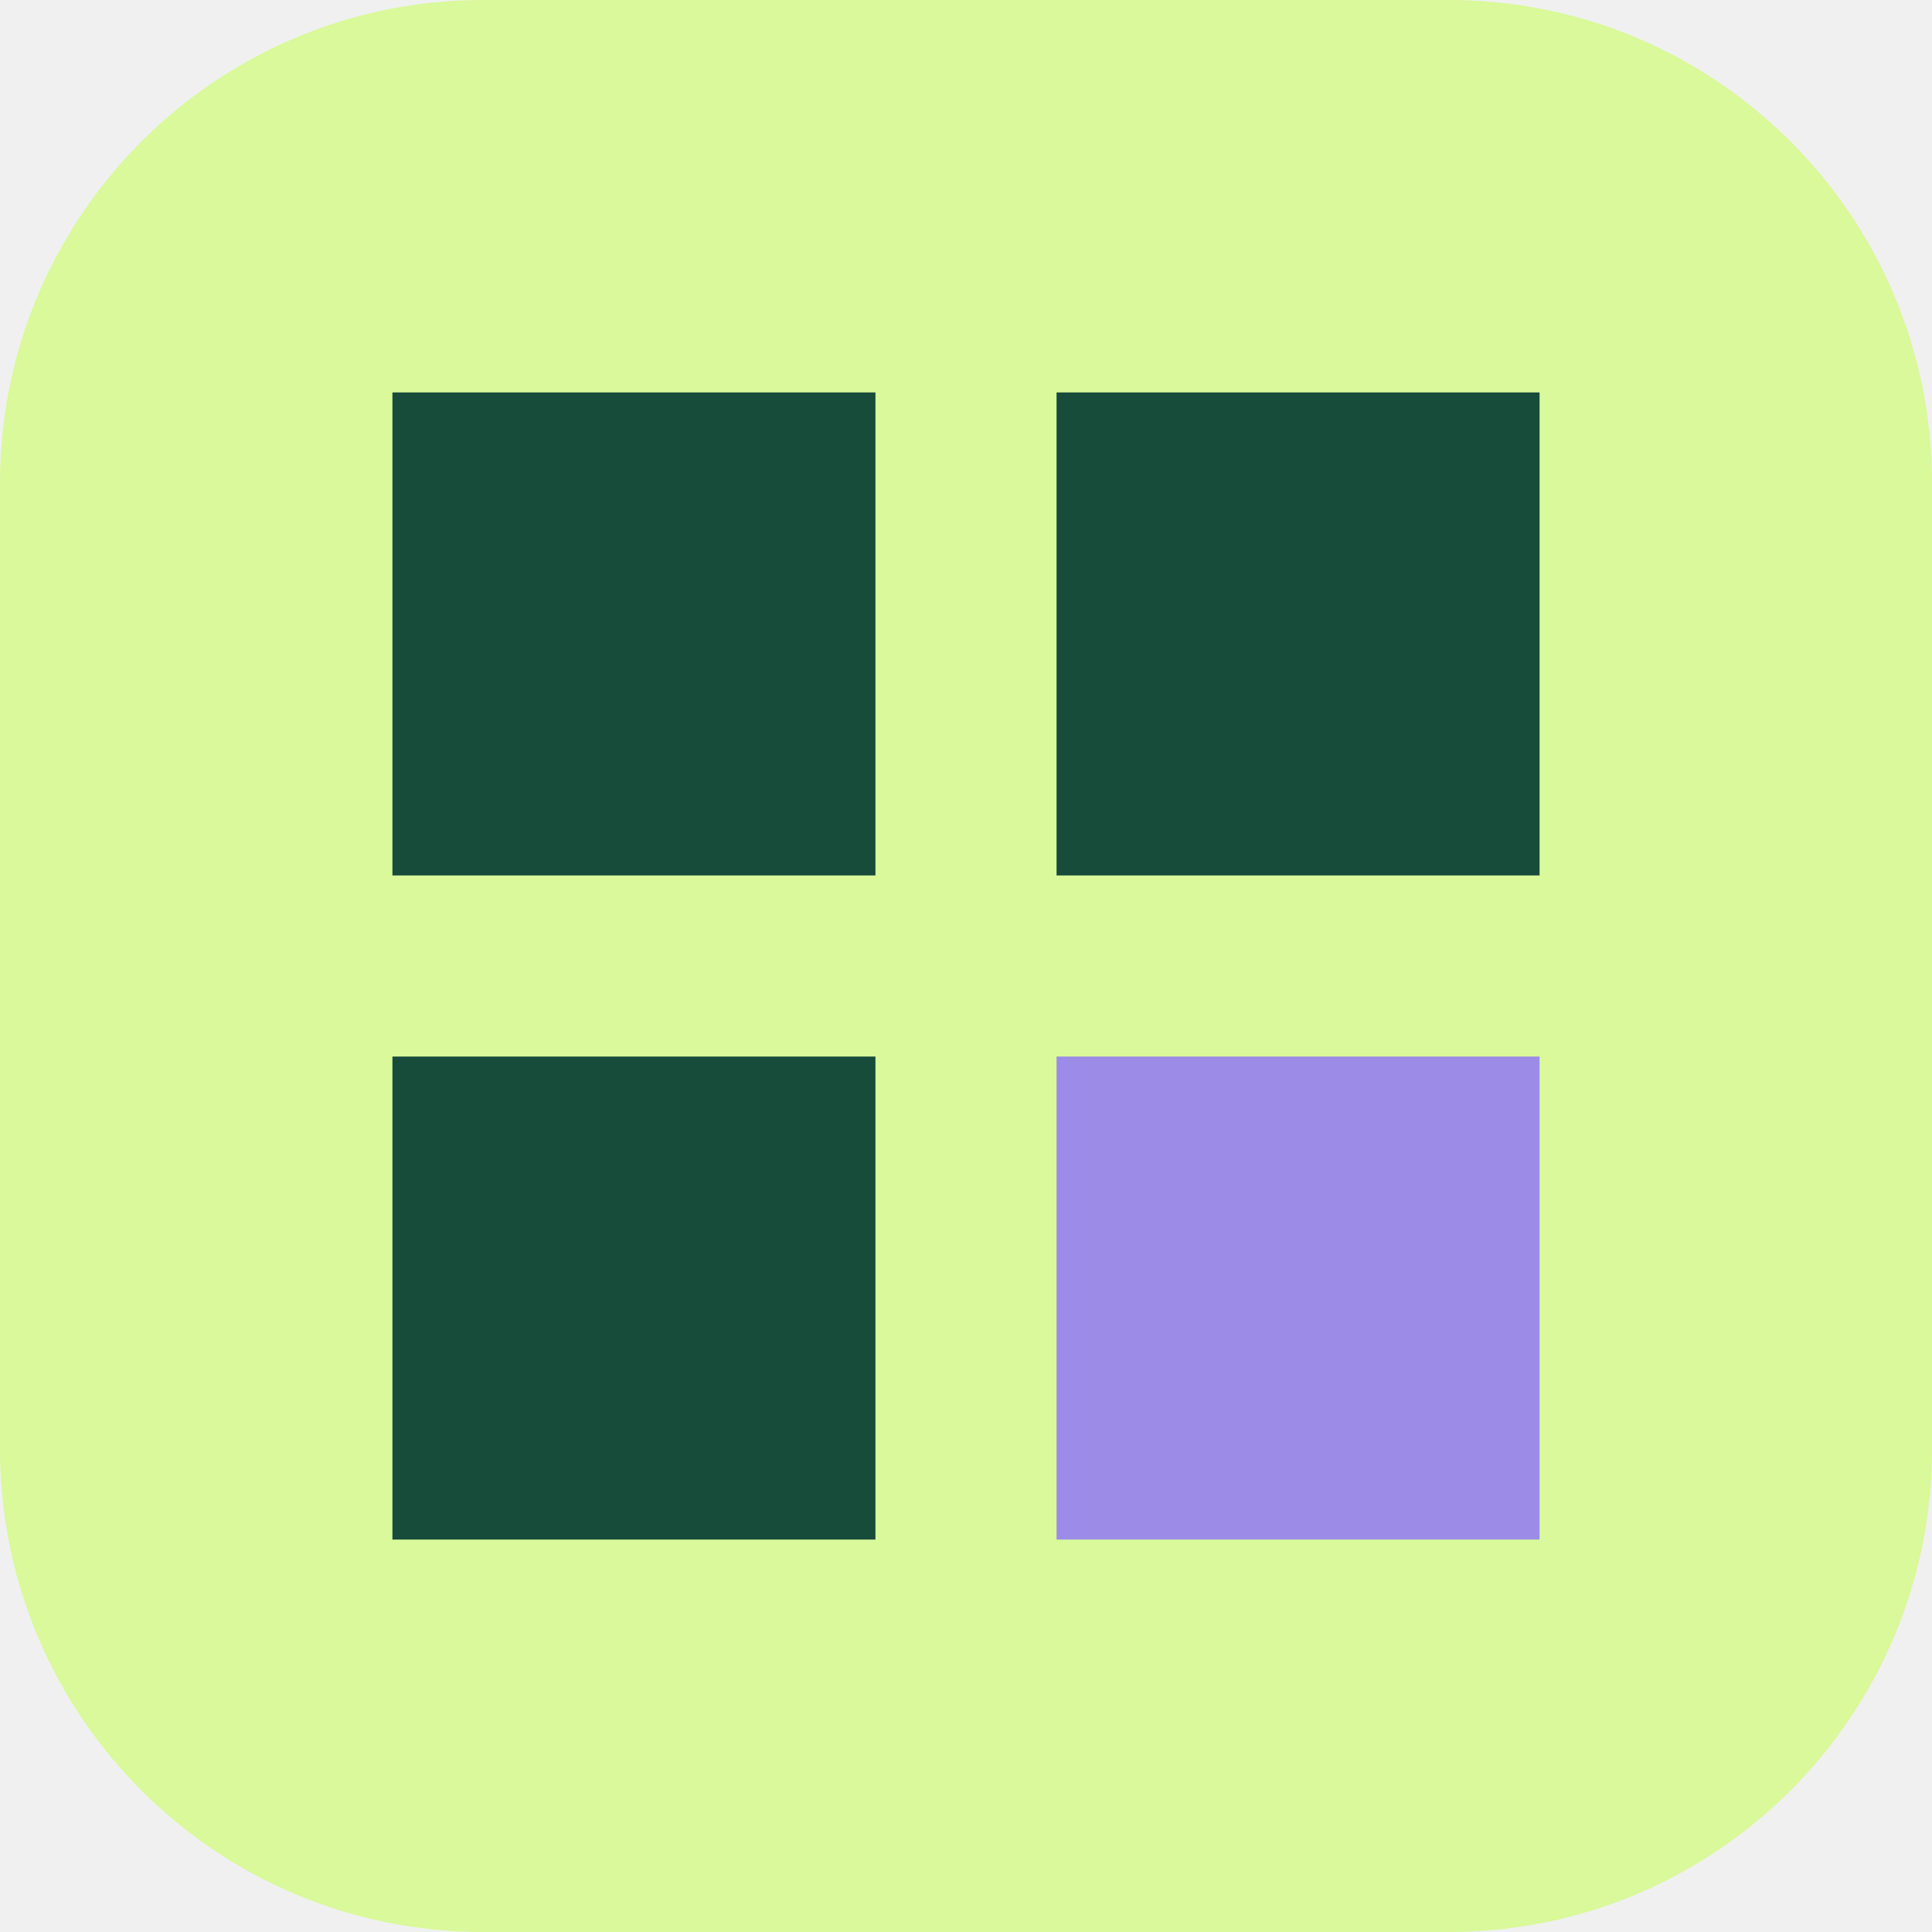
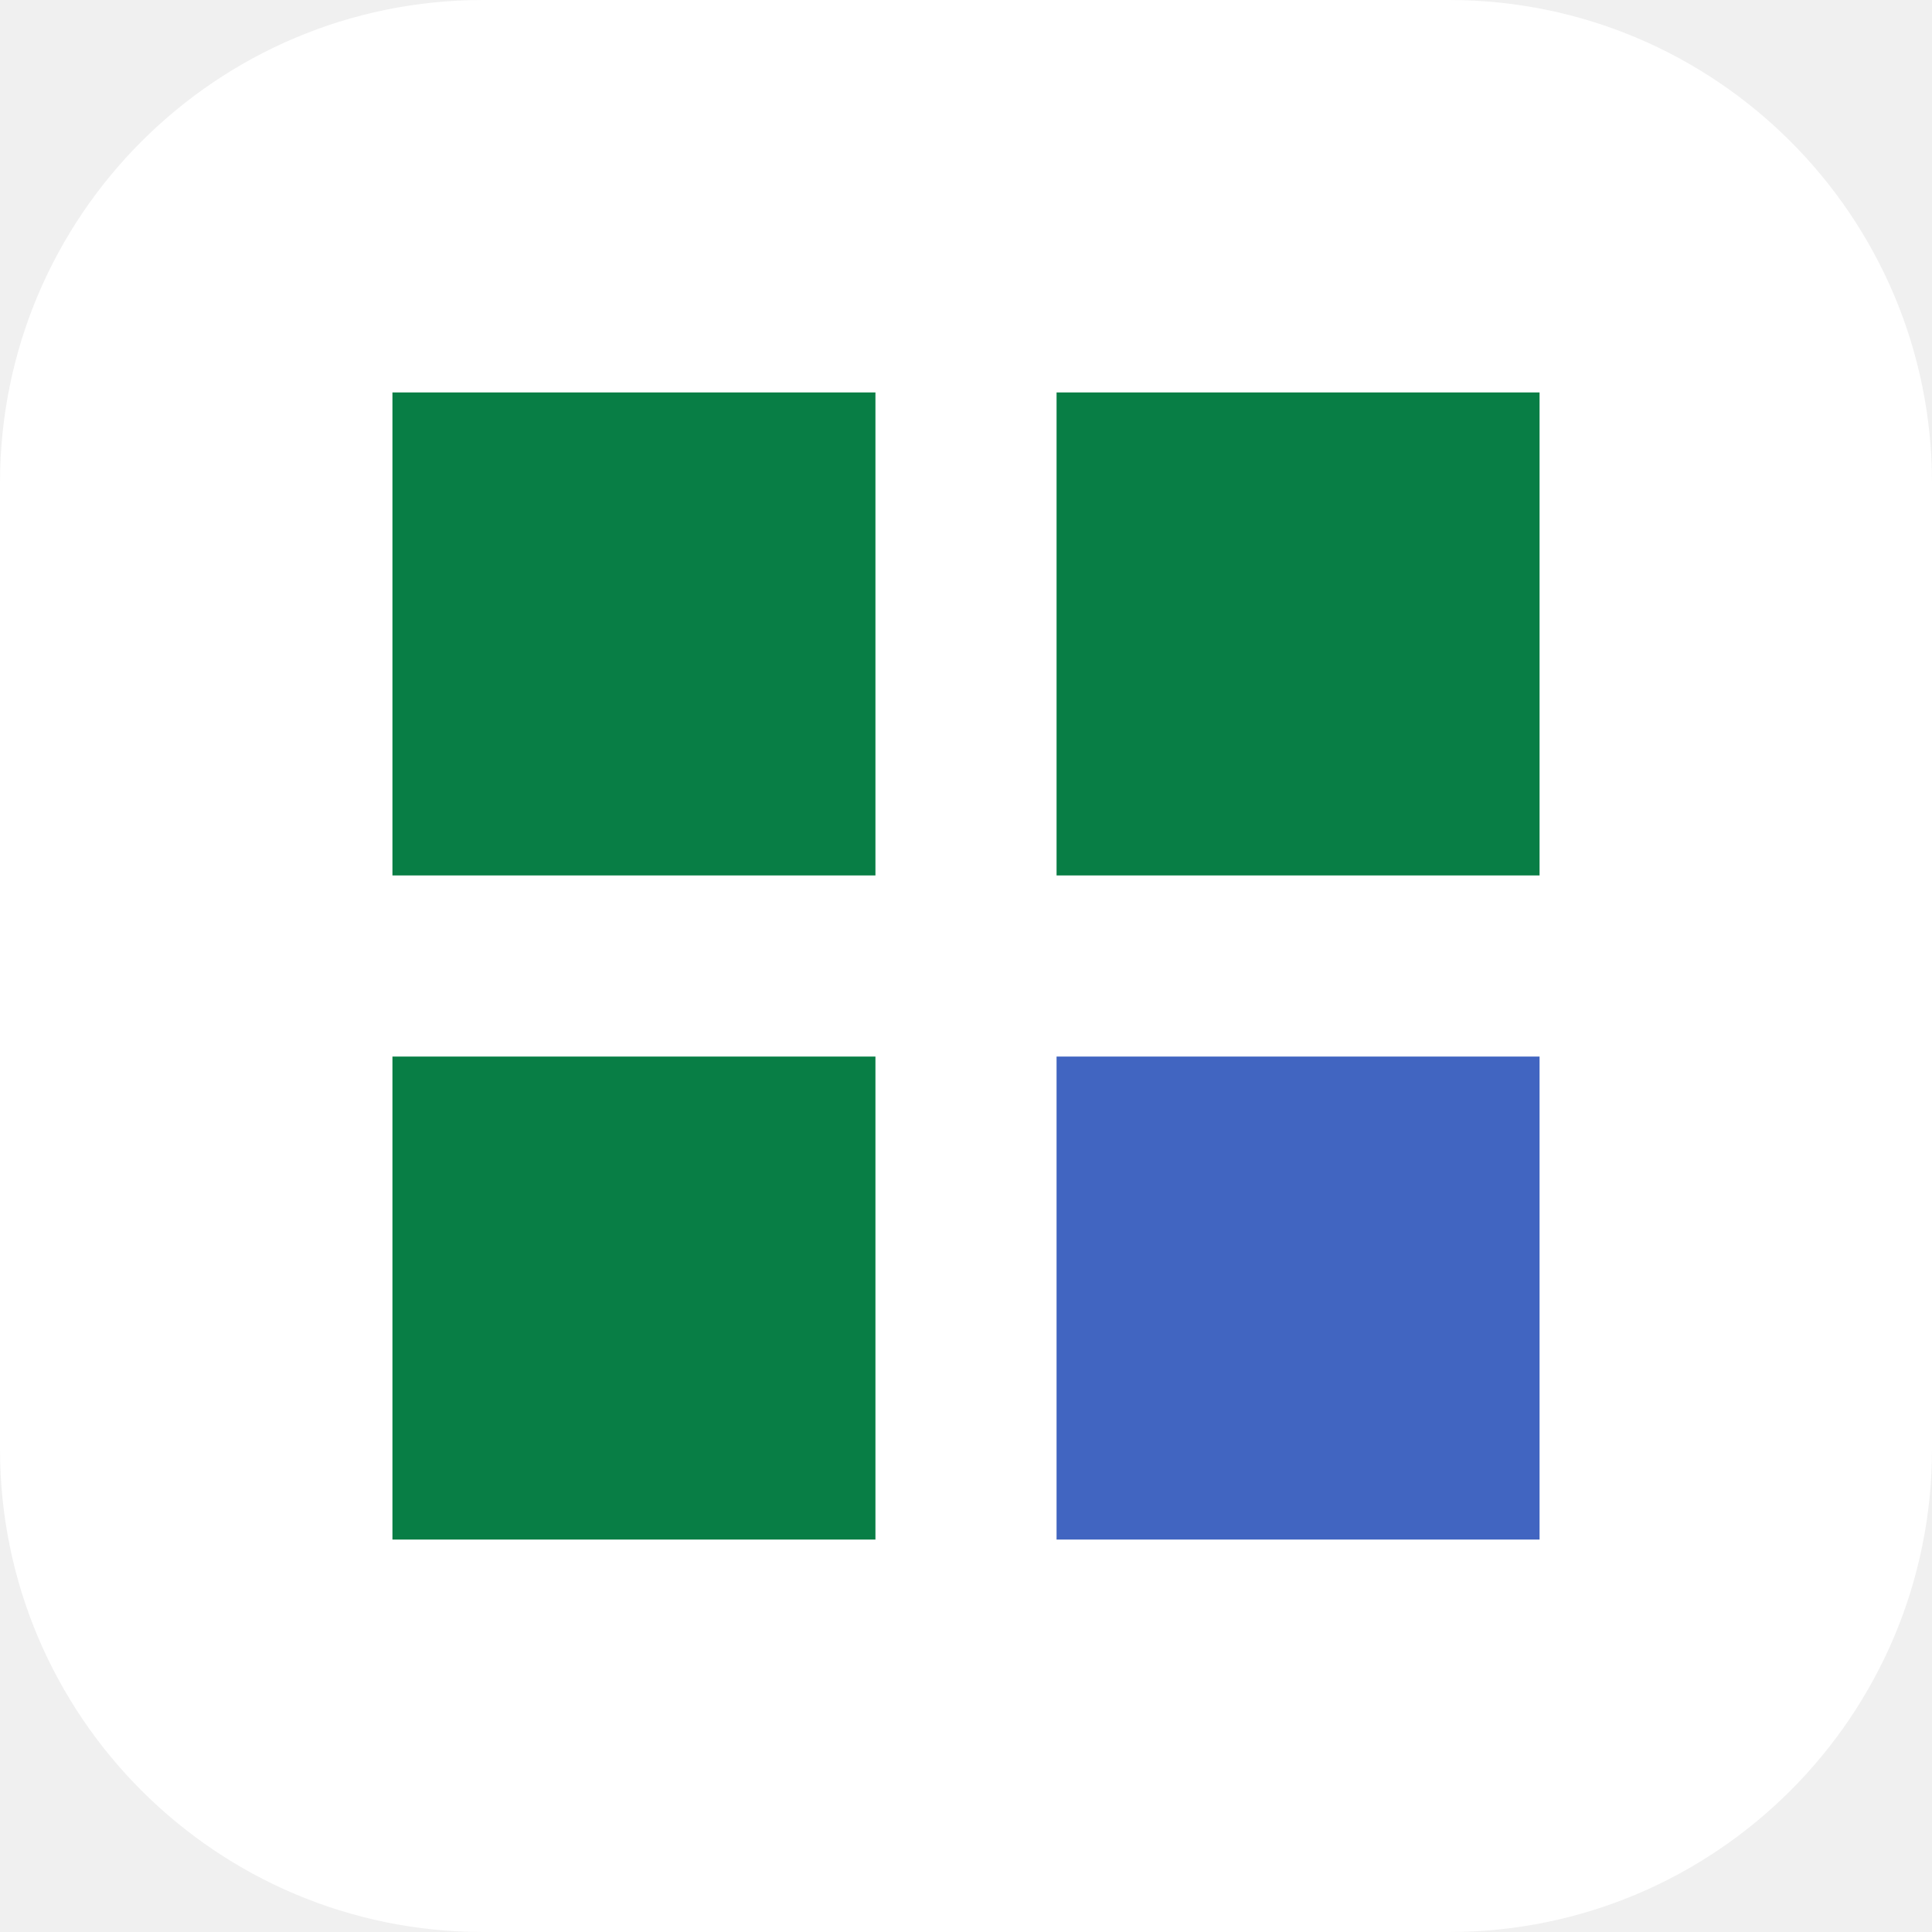
<svg xmlns="http://www.w3.org/2000/svg" viewBox="0 0 64 64">
-   <rect width="64" height="64" rx="16" fill="#d9f99a" />
-   <path d="M13 13h16v16H13zm22 0h16v16H35zM13 35h16v16H13z" fill="#174b3a" />
-   <path d="M35 35h16v16H35z" fill="#9c8ce8" />
+   <rect width="64" height="64" rx="16" fill="#ffffff" />
+   <path d="M13 13h16v16H13zm22 0h16v16H35zM13 35h16v16H13z" fill="#087e45" />
+   <path d="M35 35h16v16H35z" fill="#4165c1" />
</svg>
